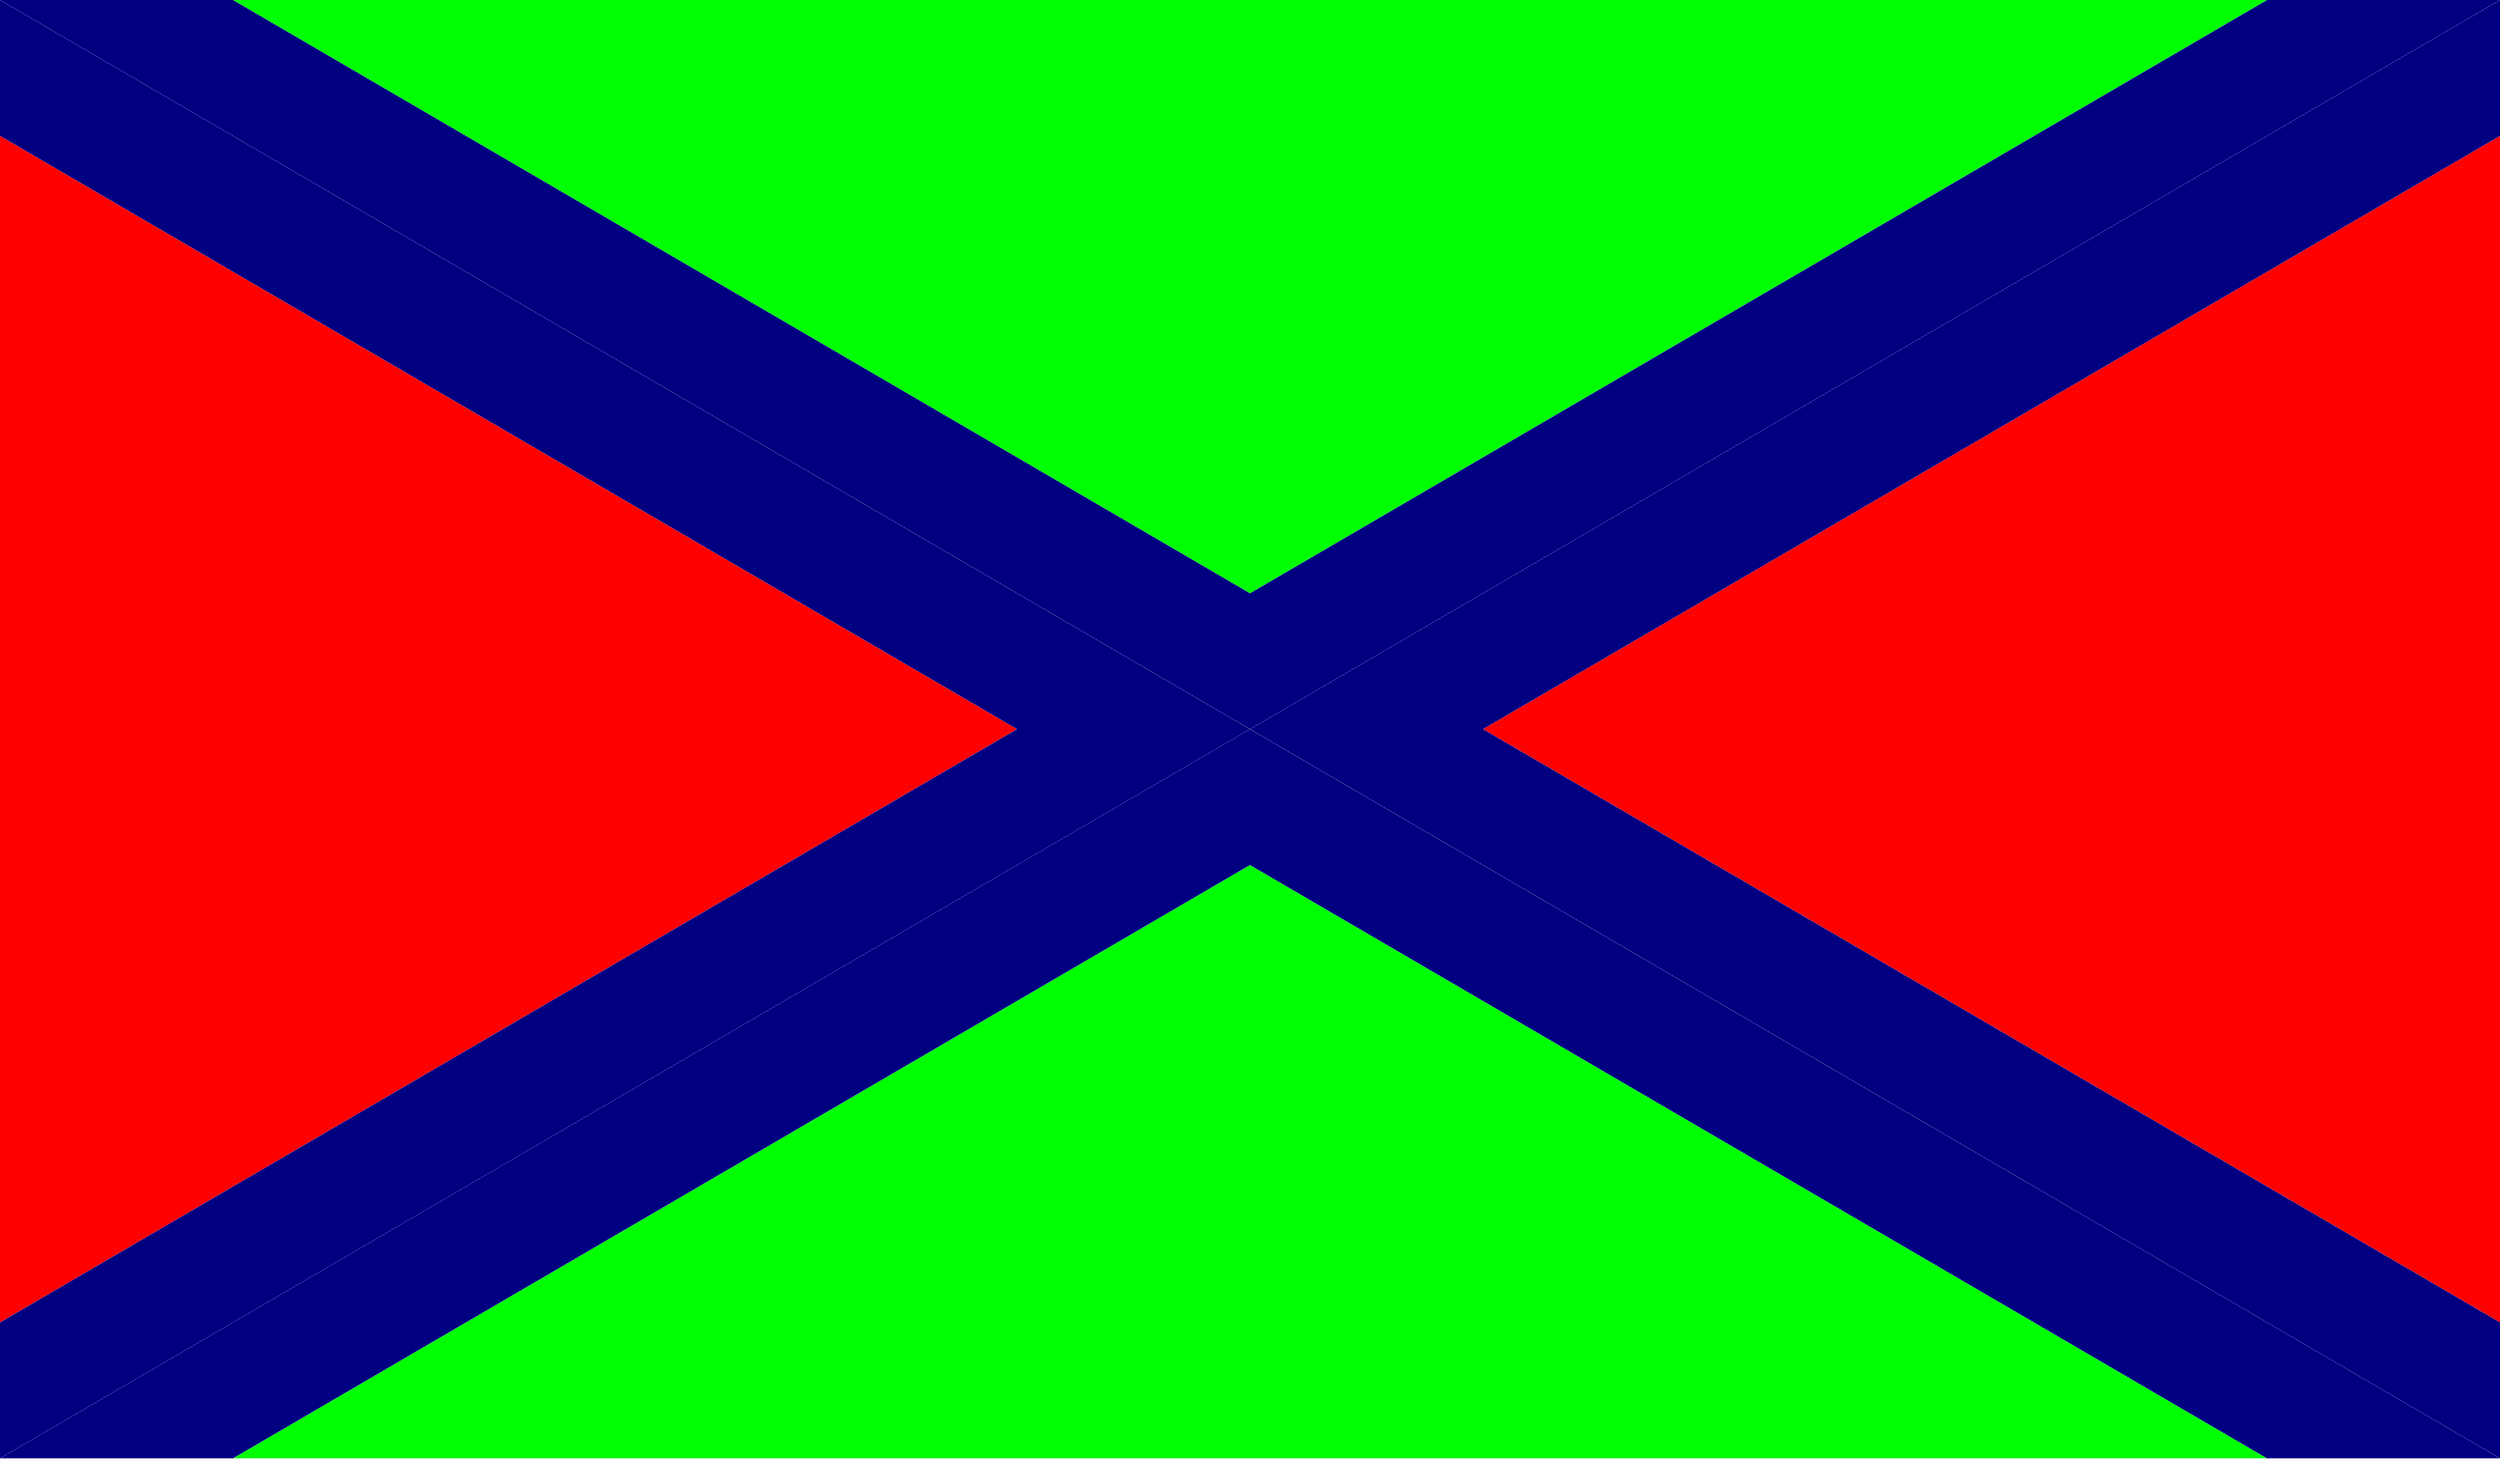
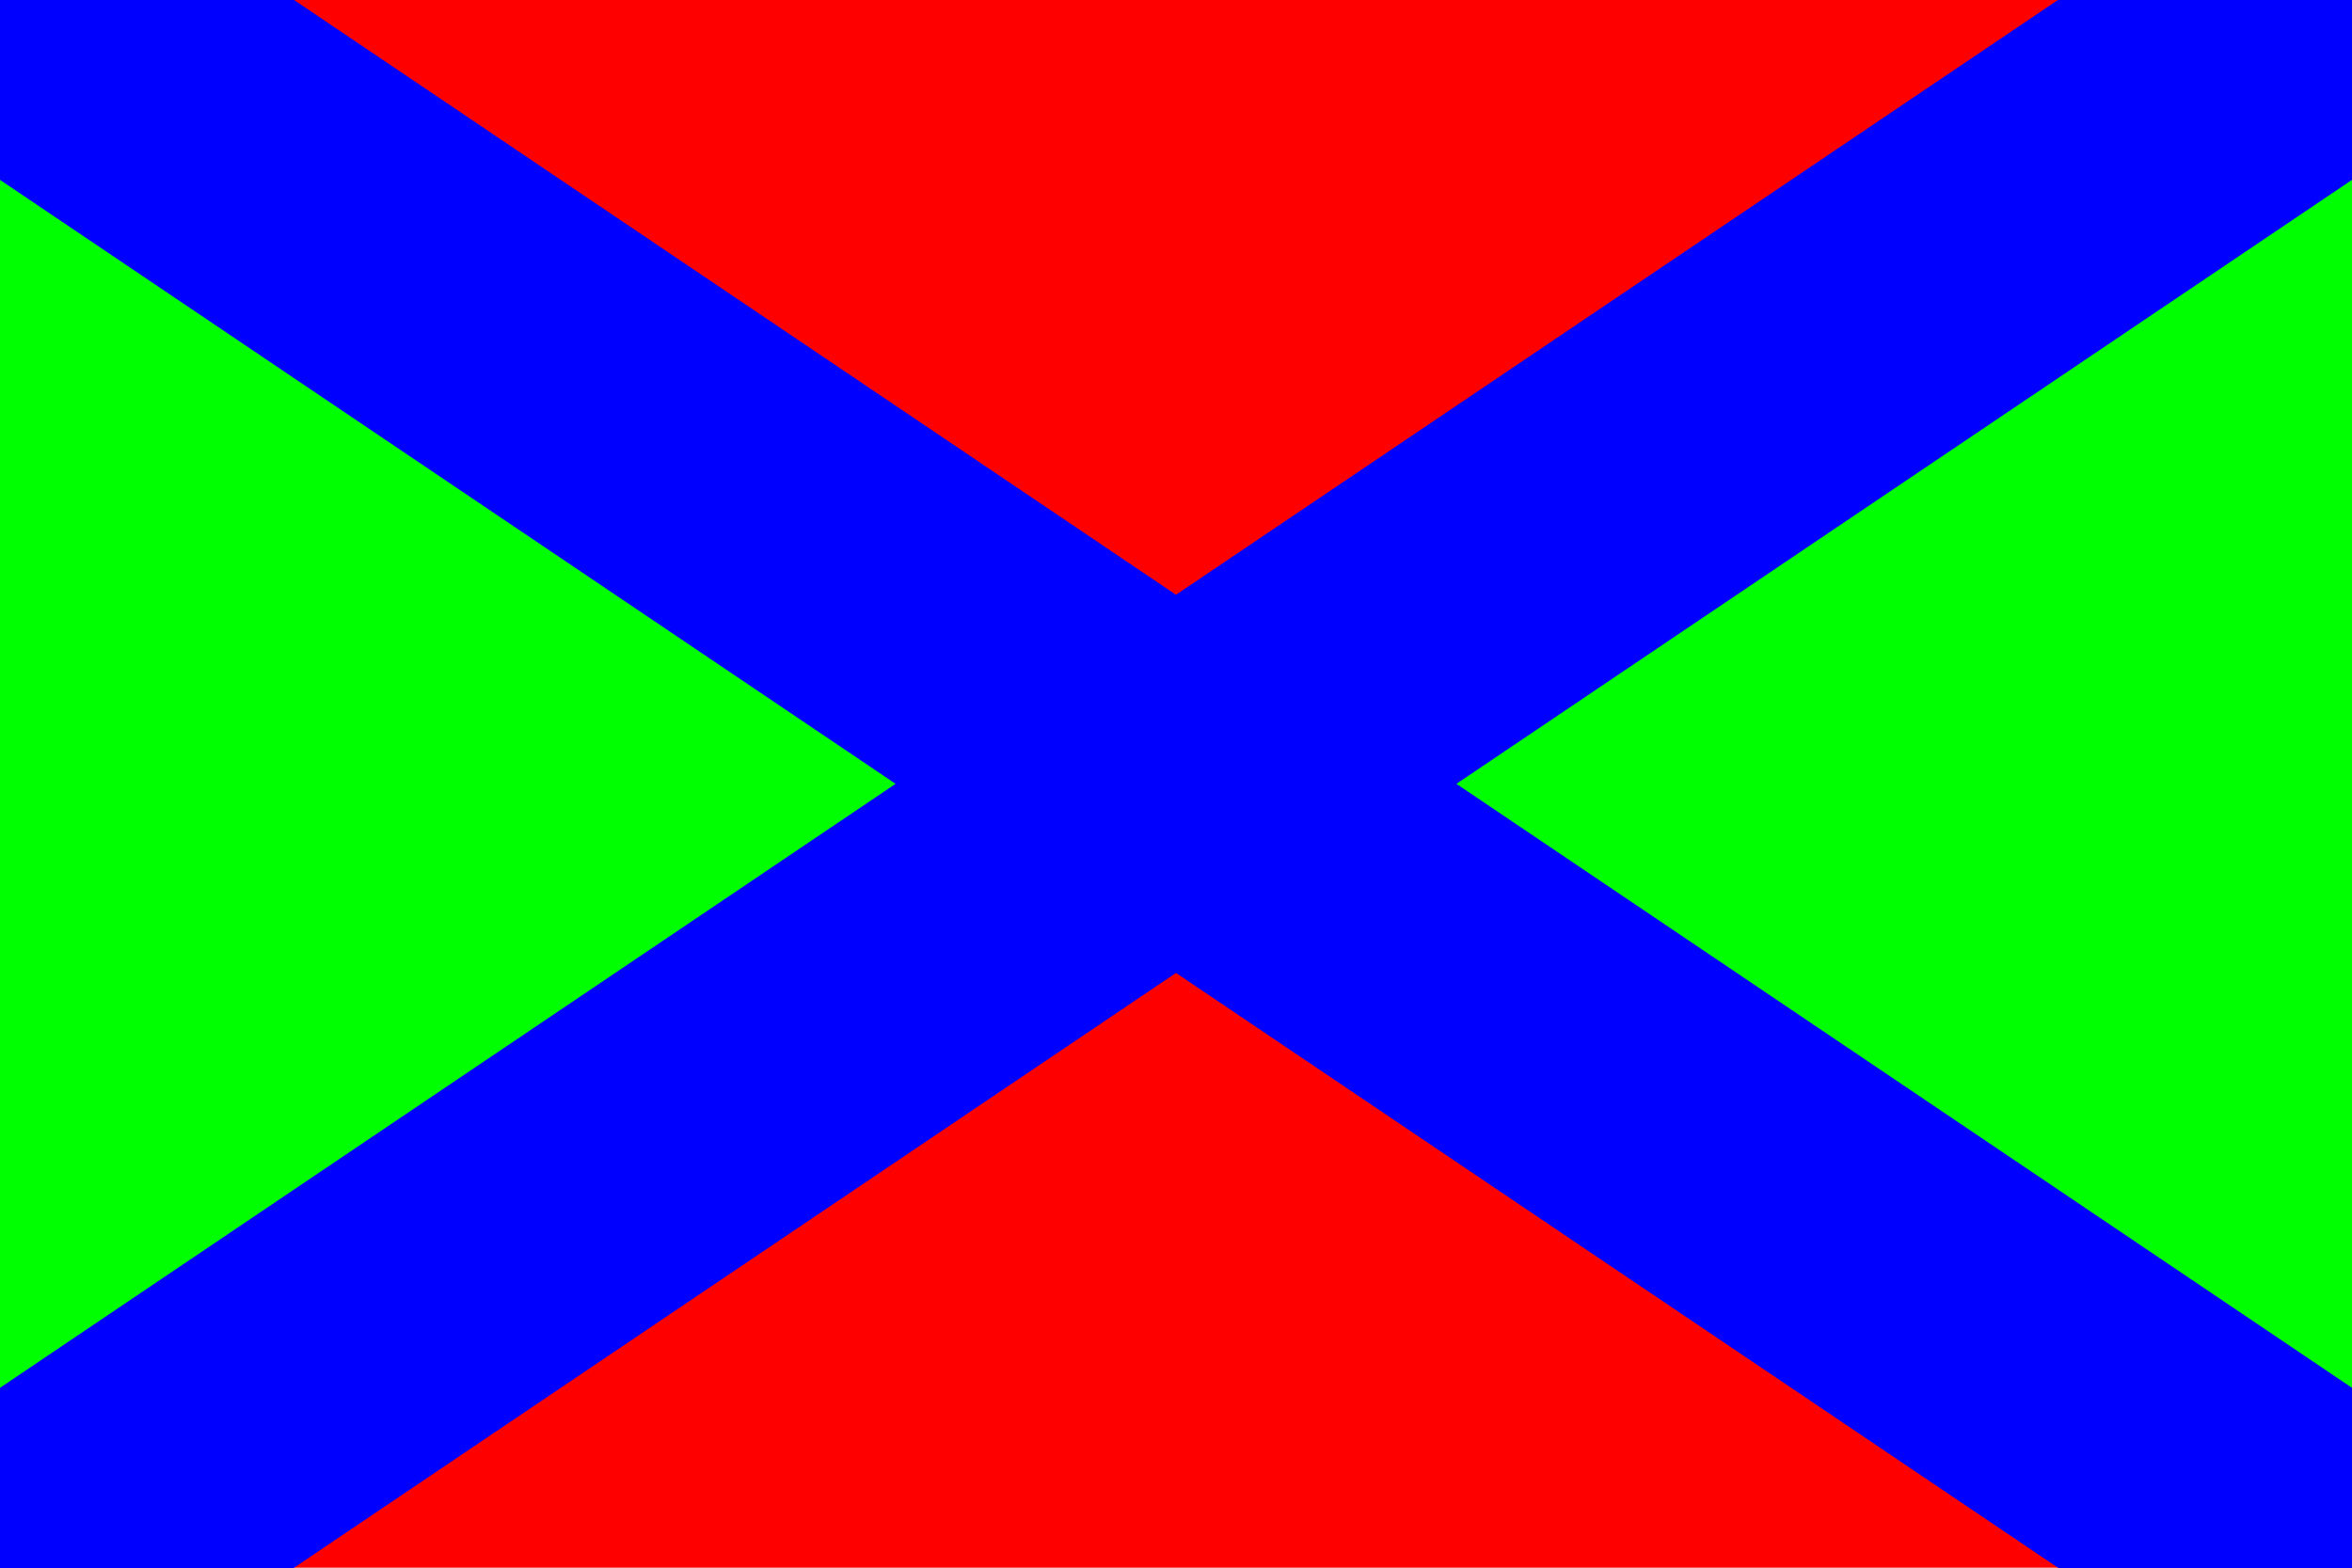
- <svg xmlns="http://www.w3.org/2000/svg" width="20.787mm" height="12.126mm" viewBox="0 0 73.654 42.965" id="svg78207" version="1.1">
+ <svg xmlns="http://www.w3.org/2000/svg" width="300" height="200" viewBox="0 0 300 200" version="1.1">
  <defs id="defs78209">
-     <clipPath clipPathUnits="userSpaceOnUse" id="clipPath24832">
-       <path d="m 2079.21,8321.69 427.074,0 0,249.133 -427.074,0 0,-249.133 z" id="path24834" />
+     <clipPath>
+       <path d="m 2079.21,8321.69 427.074,0 0,249.133 -427.074,0 0,-249.133 z" />
    </clipPath>
  </defs>
-   <g id="layer1" transform="translate(-351.5768,-527.8236)">
-     <g id="feature">
-       <path d="m 358.439,570.789 59.929,0 -29.965,-17.481 -29.963,17.481" style="fill:#00ff00;fill-opacity:1;fill-rule:nonzero;stroke:none" id="path24836" />
-       <path d="m 418.368,527.824 -59.929,0 29.963,17.479 29.965,-17.479" style="fill:#00ff00;fill-opacity:1;fill-rule:nonzero;stroke:none" id="path24838" />
-       <path d="m 351.577,566.784 29.963,-17.479 -29.963,-17.479 0,34.958" style="fill:#ff0000;fill-opacity:1;fill-rule:nonzero;stroke:none" id="path24840" />
-       <path d="m 425.232,566.784 0,-34.958 -29.965,17.479 29.965,17.479" style="fill:#ff0000;fill-opacity:1;fill-rule:nonzero;stroke:none" id="path24842" />
-       <path d="m 351.577,570.789 6.862,0 29.963,-17.481 29.965,17.481 6.864,0 -36.829,-21.483 -36.826,21.483" style="fill:#000080;fill-opacity:1;fill-rule:nonzero;stroke:none" id="path24844" />
-       <path d="m 418.368,527.824 -29.965,17.479 -29.963,-17.479 -6.862,0 36.827,21.482 36.827,-21.482 -6.864,0" style="fill:#000080;fill-opacity:1;fill-rule:nonzero;stroke:none" id="path24846" />
-       <path d="m 425.232,527.824 -36.827,21.482 36.827,21.483 0,-4.005 -29.965,-17.479 29.965,-17.479 0,-4.003" style="fill:#000080;fill-opacity:1;fill-rule:nonzero;stroke:none" id="path24848" />
-       <path d="m 351.577,531.826 29.963,17.479 -29.963,17.479 0,4.005 36.826,-21.483 -36.826,-21.482 0,4.003" style="fill:#000080;fill-opacity:1;fill-rule:nonzero;stroke:none" id="path24850" />
-     </g>
+   <g id="feature">
+     <path d="M 0,0 150,100 300,0 300,200 150,100 0,200 0,0" style="fill:#00ff00;fill-opacity:1;fill-rule:nonzero;stroke:none" />
+     <path d="M 150,100 0,0 300,0 150,100 0,200 300,200 150,100" style="fill:#ff0000;fill-opacity:1;fill-rule:nonzero;stroke:none" />
+     <path style="fill:#0000ff;fill-opacity:1;fill-rule:nonzero;stroke:none" d="M 368.443,-23.218 346.076,-56.379 150,75.875 -46.077,-56.379 -68.443,-23.218 114.234,100 -68.443,223.217 -46.074,256.379 150,124.125 346.074,256.379 368.443,223.217 185.766,100 z" />
  </g>
</svg>
